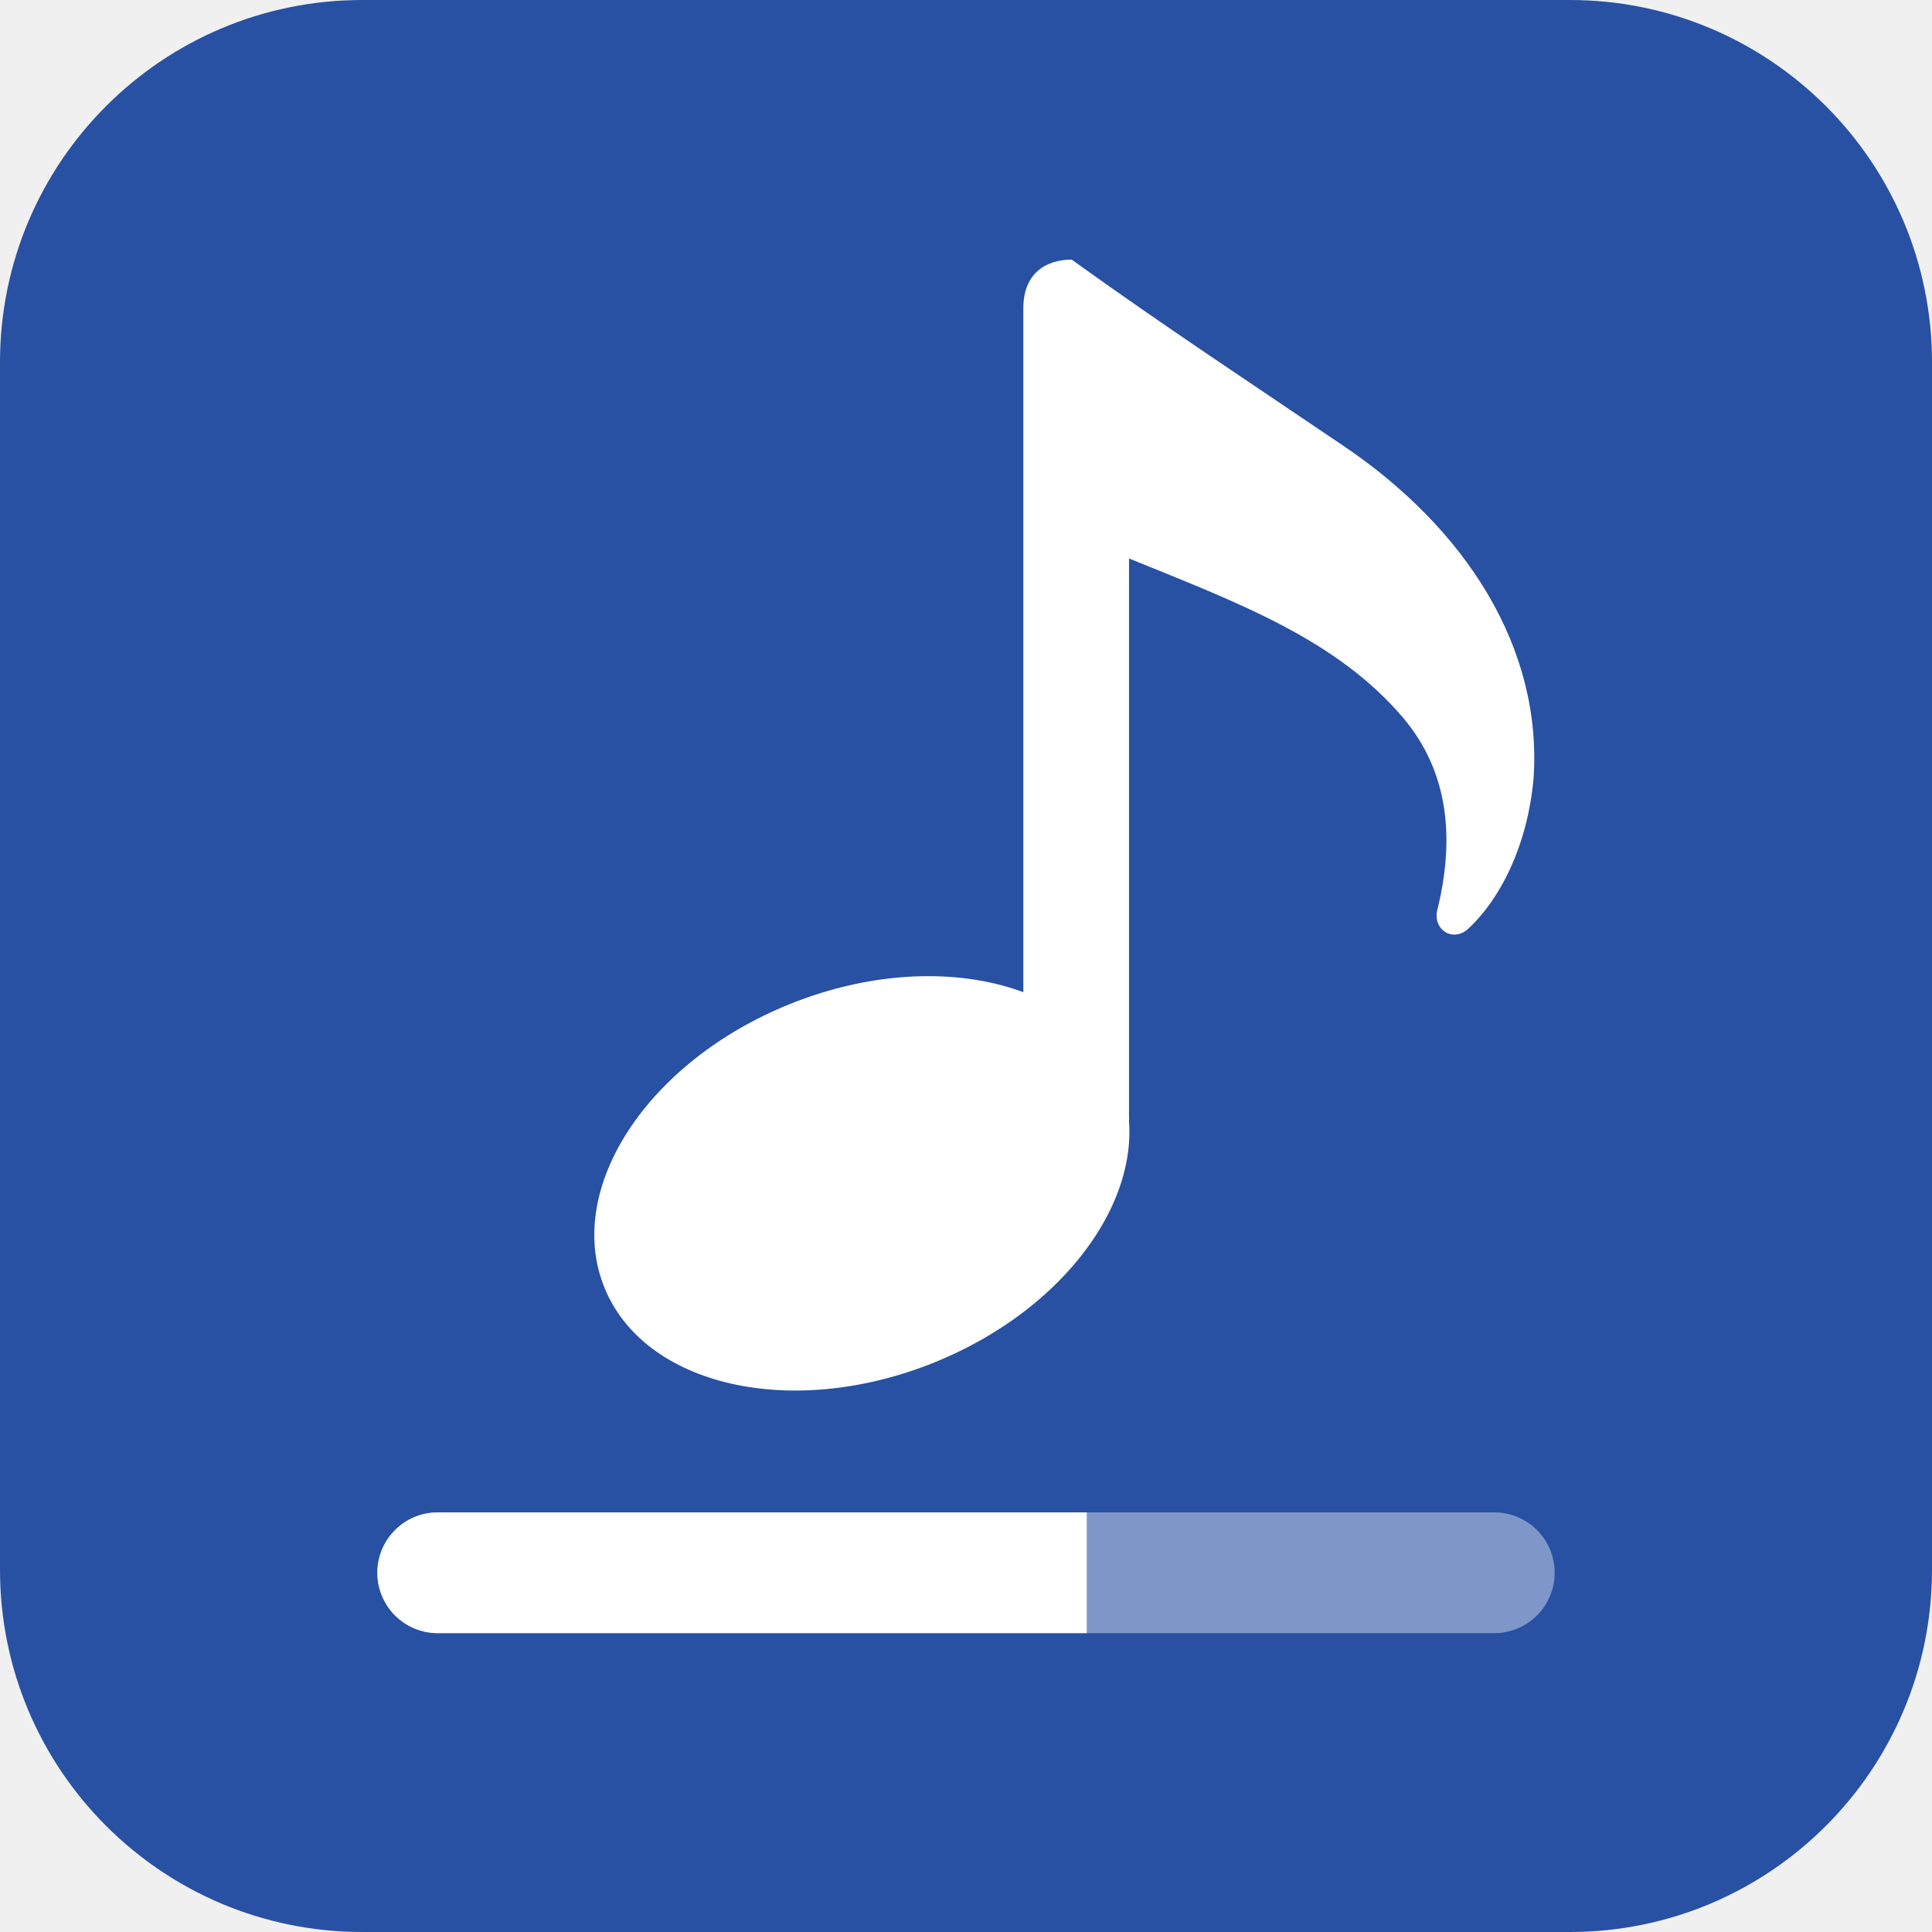
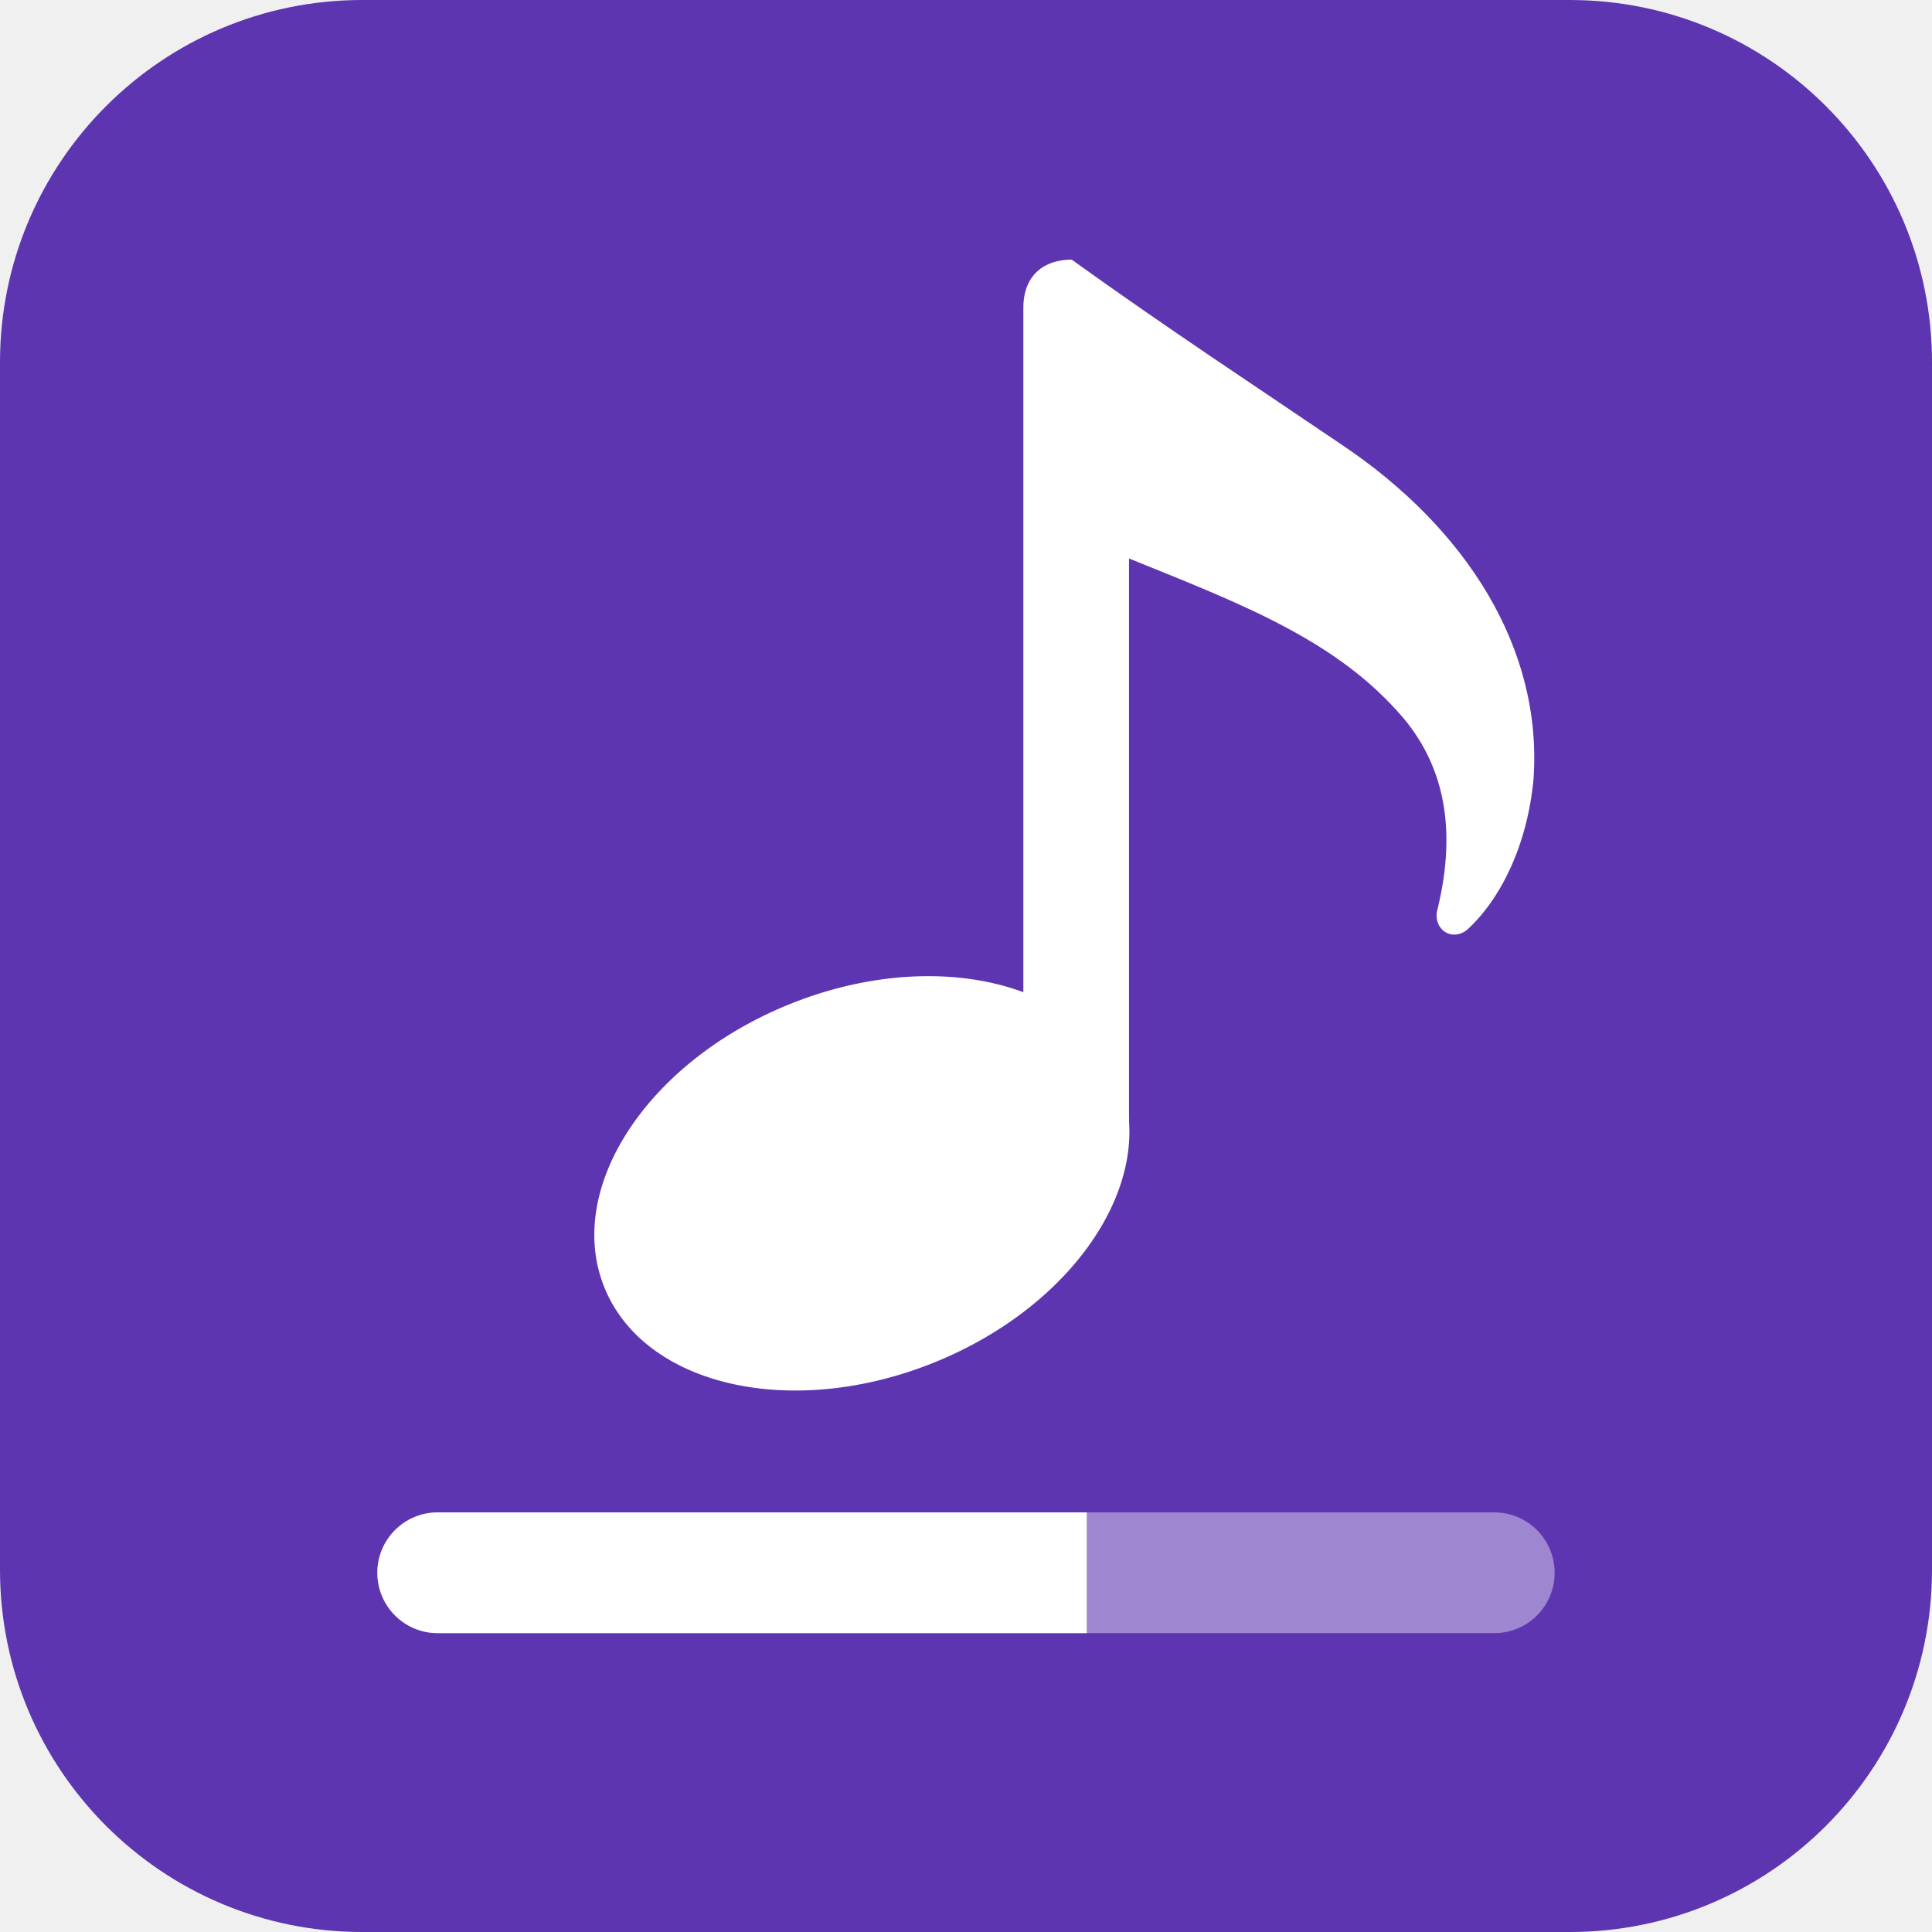
<svg xmlns="http://www.w3.org/2000/svg" viewBox="0 0 64 64">
-   <rect width="64" height="64" rx="12" fill="#2851a3" />
+   <rect width="64" height="64" rx="12" fill="#5e35b1" />
  <g fill="#fff">
    <ellipse cx="28.55" cy="39.2" rx="9.2" ry="6.4" transform="rotate(-22 28.55 39.2)" />
    <path d="M33.9 37.5V10.2c0-1.1.7-1.6 1.6-1.6 3.2 2.3 6.1 4.2 8.9 6.1 4.2 2.8 6.7 6.8 6.4 11.1-.2 2.2-1.1 4-2.2 5-.5.4-1.1 0-1-.6.6-2.4.4-4.6-1.1-6.4-2.2-2.6-5.4-3.8-9.1-5.3v19z" />
    <rect x="12.5" y="50.1" width="39" height="4" rx="2" opacity=".4" />
    <path d="M14.5 50.1H36v4H14.5a2 2 0 0 1 0-4z" />
  </g>
</svg>
